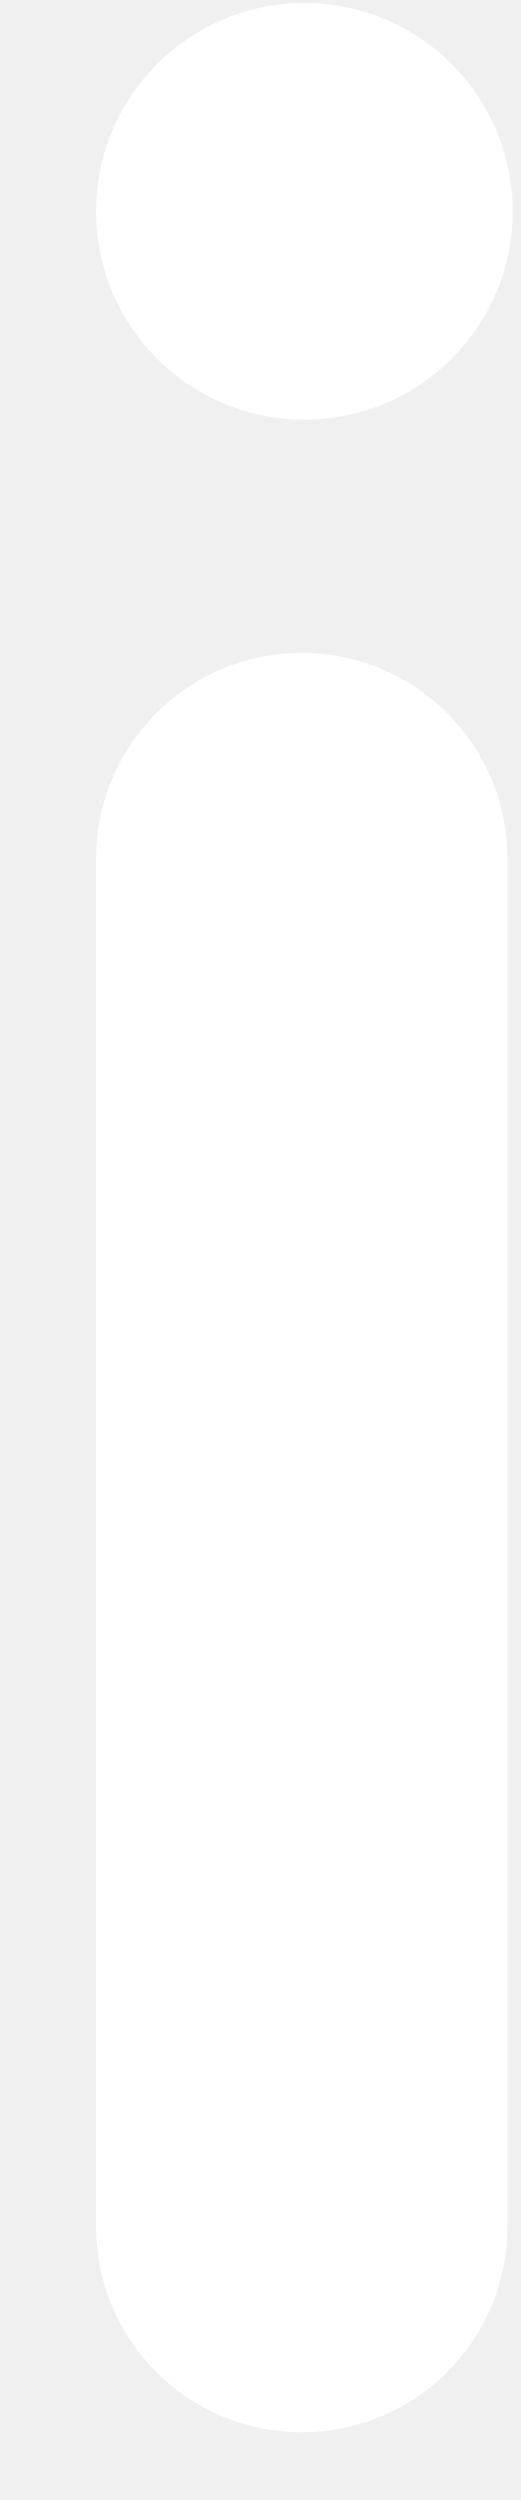
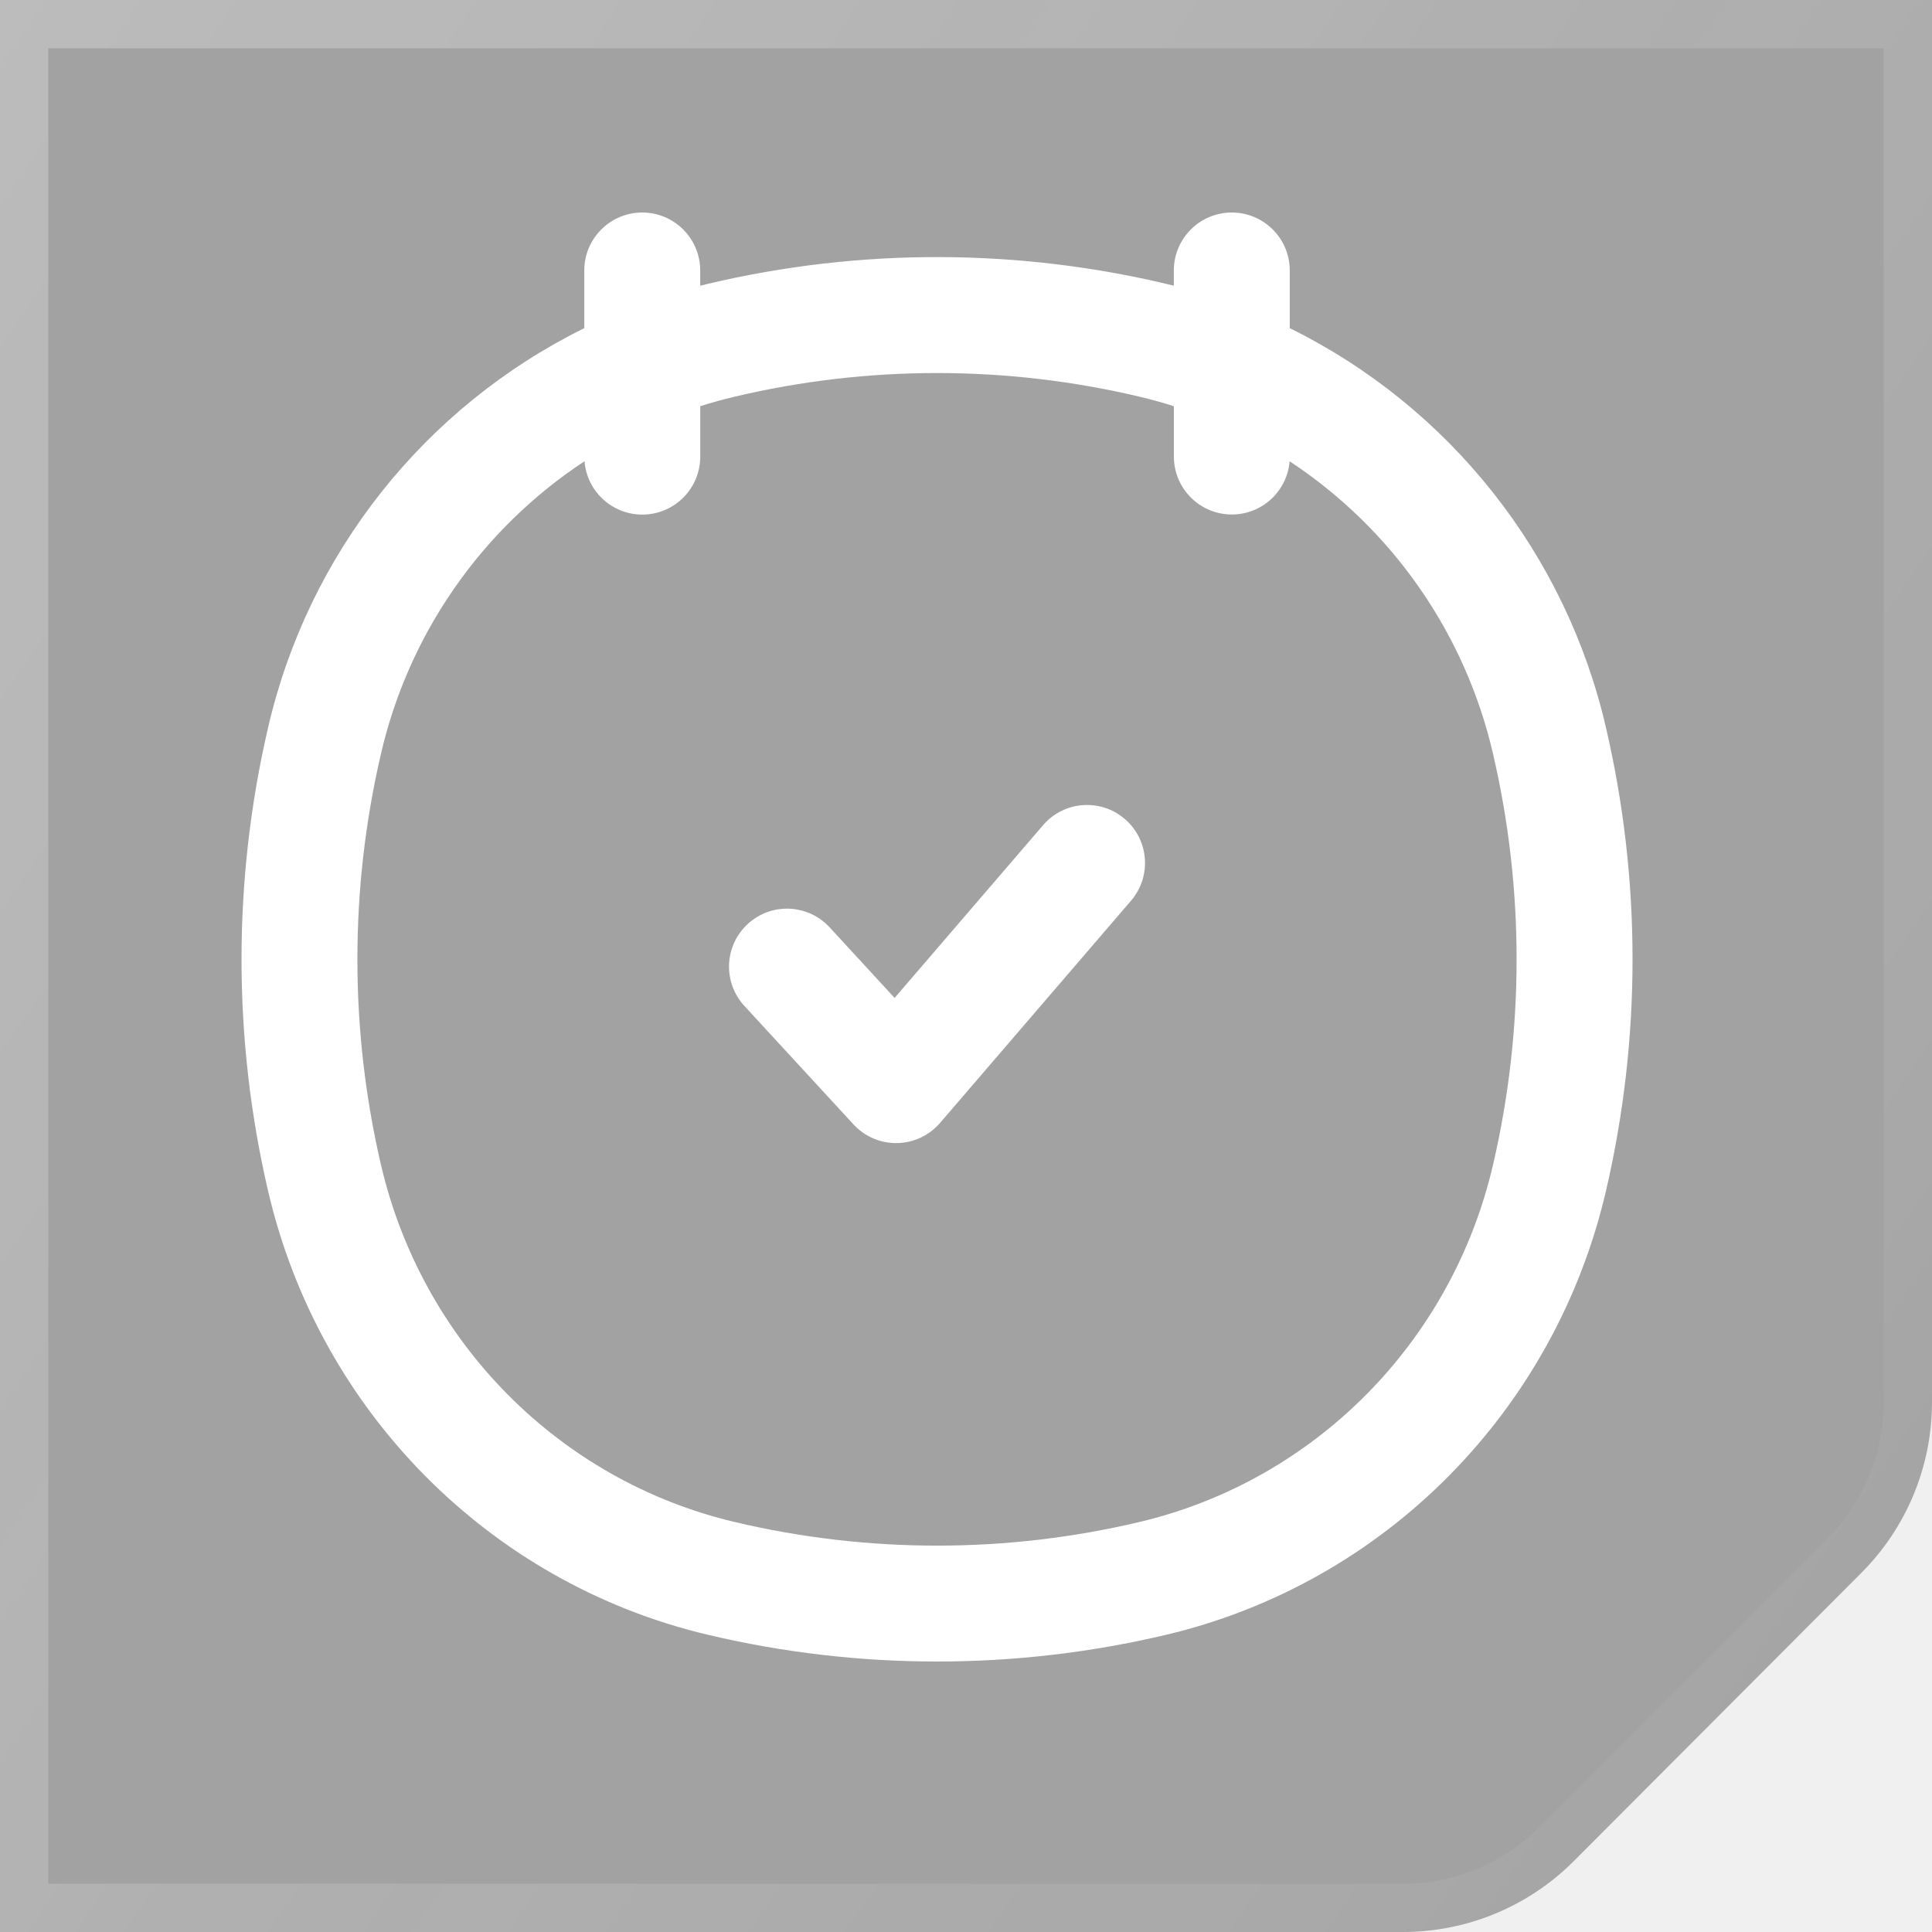
- <svg xmlns="http://www.w3.org/2000/svg" width="5" height="24" fill="none">
-   <rect x=".922" y="6.268" width="3.95" height="17.082" rx="1.975" fill="#fff" />
-   <rect x=".922" y=".029" width="4" height="4" rx="2" fill="#fff" />
+ <svg xmlns="http://www.w3.org/2000/svg" width="40" height="40" fill="none">
+   <g filter="url(#filter0_b_718_992)">
+     <path d="M0 0v40h29.044a5 5 0 003.54-1.468l5.955-5.969A5 5 0 0040 29.031V0H0z" fill="#2F2F2F" fill-opacity=".4" />
+     <path d="M.5.5v39h28.544a4.5 4.5 0 003.186-1.322l5.955-5.968a4.5 4.5 0 001.315-3.18V.5H.5z" stroke="url(#paint0_linear_718_992)" />
+   </g>
+   <path fill-rule="evenodd" clip-rule="evenodd" d="M13.297 4.4a1.2 1.2 0 011.2 1.2v.315l.153-.037a20.587 20.587 0 019.653.037V5.6a1.2 1.2 0 012.4 0v1.194a12.313 12.313 0 016.548 8.276 21.18 21.18 0 010 9.582c-1.057 4.555-4.58 8.12-9.101 9.193-3.124.74-6.376.74-9.5 0-4.522-1.072-8.044-4.638-9.101-9.193a21.194 21.194 0 010-9.582 12.313 12.313 0 016.548-8.276V5.6a1.2 1.2 0 011.2-1.2zm-1.196 5.15a9.929 9.929 0 00-4.215 6.063 18.794 18.794 0 000 8.497c.854 3.677 3.693 6.54 7.318 7.4a18.19 18.19 0 008.392 0c3.625-.86 6.464-3.723 7.317-7.4a18.792 18.792 0 000-8.497A9.929 9.929 0 0026.7 9.55a1.2 1.2 0 01-2.396-.097V8.41a9.743 9.743 0 00-.707-.196 18.187 18.187 0 00-8.392 0c-.24.057-.475.122-.707.196v1.045a1.2 1.2 0 01-2.396.097zm11.187 7.406a1.2 1.2 0 01.128 1.693l-3.953 4.6a1.2 1.2 0 01-1.793.03l-2.259-2.453a1.2 1.2 0 111.766-1.626l1.345 1.461 3.074-3.577a1.2 1.2 0 011.692-.128z" fill="#fff" />
+   <defs>
+     <linearGradient id="paint0_linear_718_992" x1="0" y1="0" x2="48.594" y2="33.065" gradientUnits="userSpaceOnUse">
+       <stop stop-color="#fff" stop-opacity=".28" />
+       <stop offset="1" stop-color="#fff" stop-opacity="0" />
+     </linearGradient>
+     <filter id="filter0_b_718_992" x="-40" y="-40" width="120" height="120" filterUnits="userSpaceOnUse" color-interpolation-filters="sRGB">
+       <feFlood flood-opacity="0" result="BackgroundImageFix" />
+       <feGaussianBlur in="BackgroundImageFix" stdDeviation="20" />
+       <feComposite in2="SourceAlpha" operator="in" result="effect1_backgroundBlur_718_992" />
+       <feBlend in="SourceGraphic" in2="effect1_backgroundBlur_718_992" result="shape" />
+     </filter>
+   </defs>
</svg>
